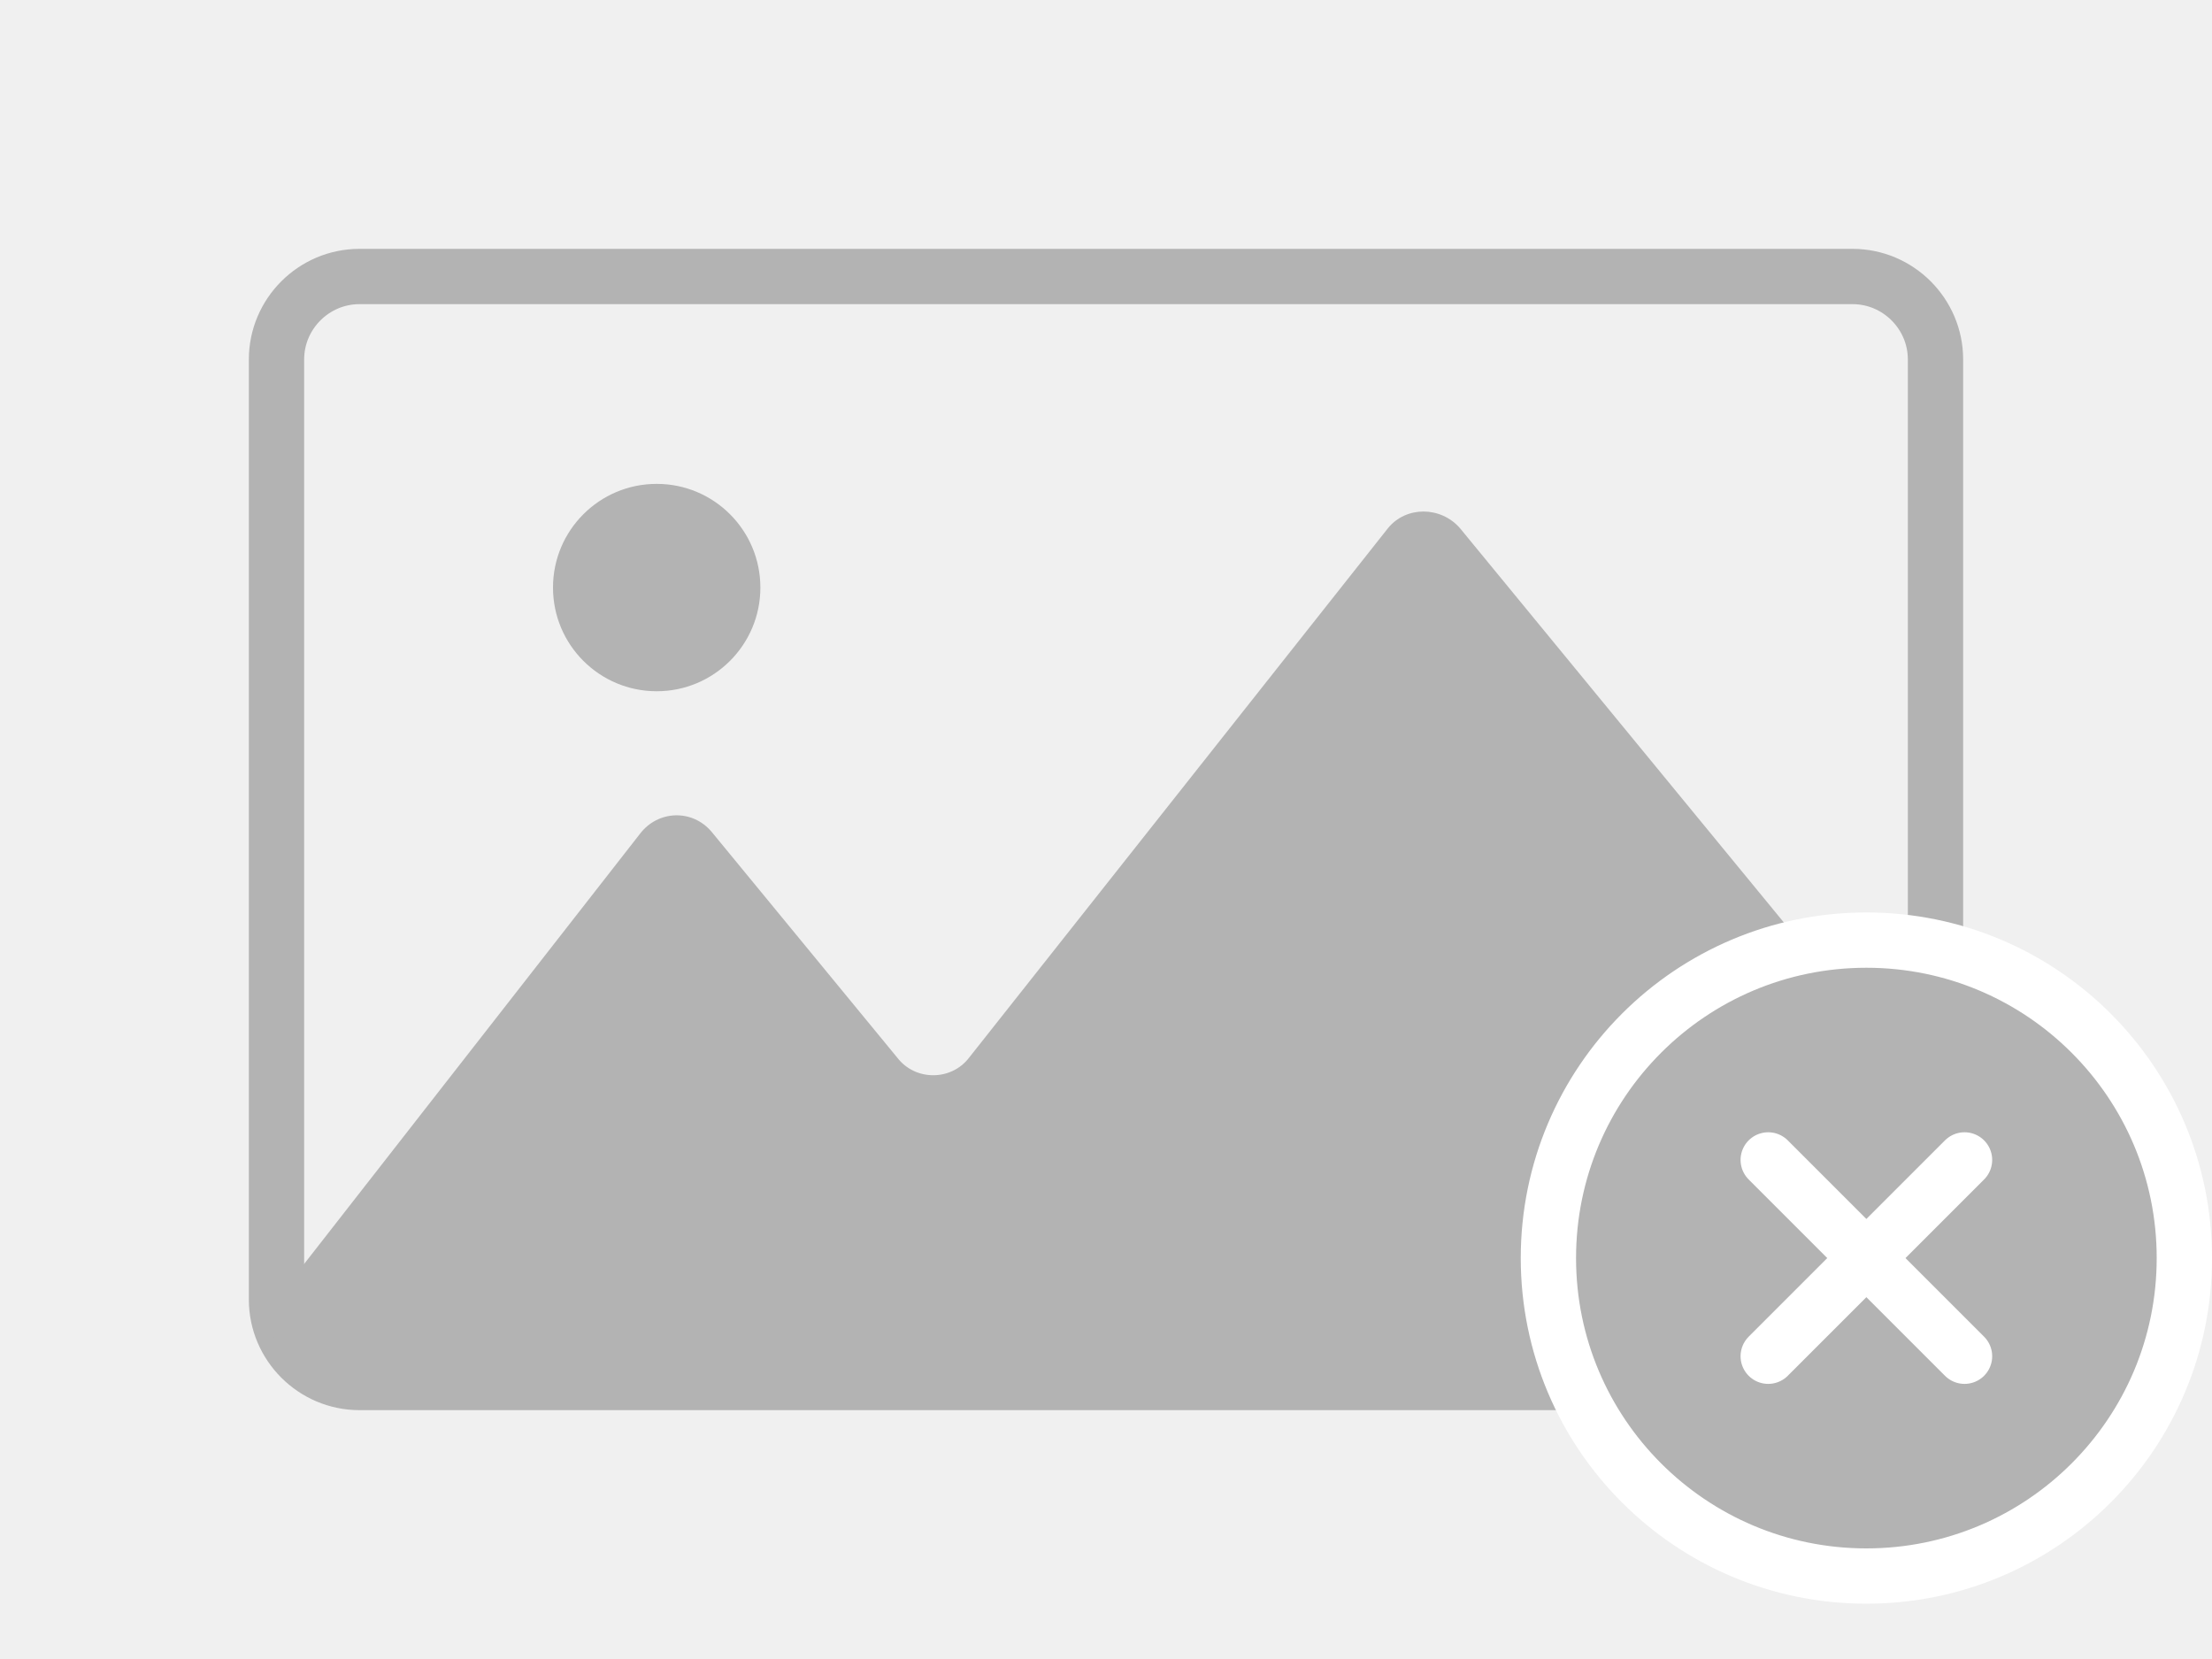
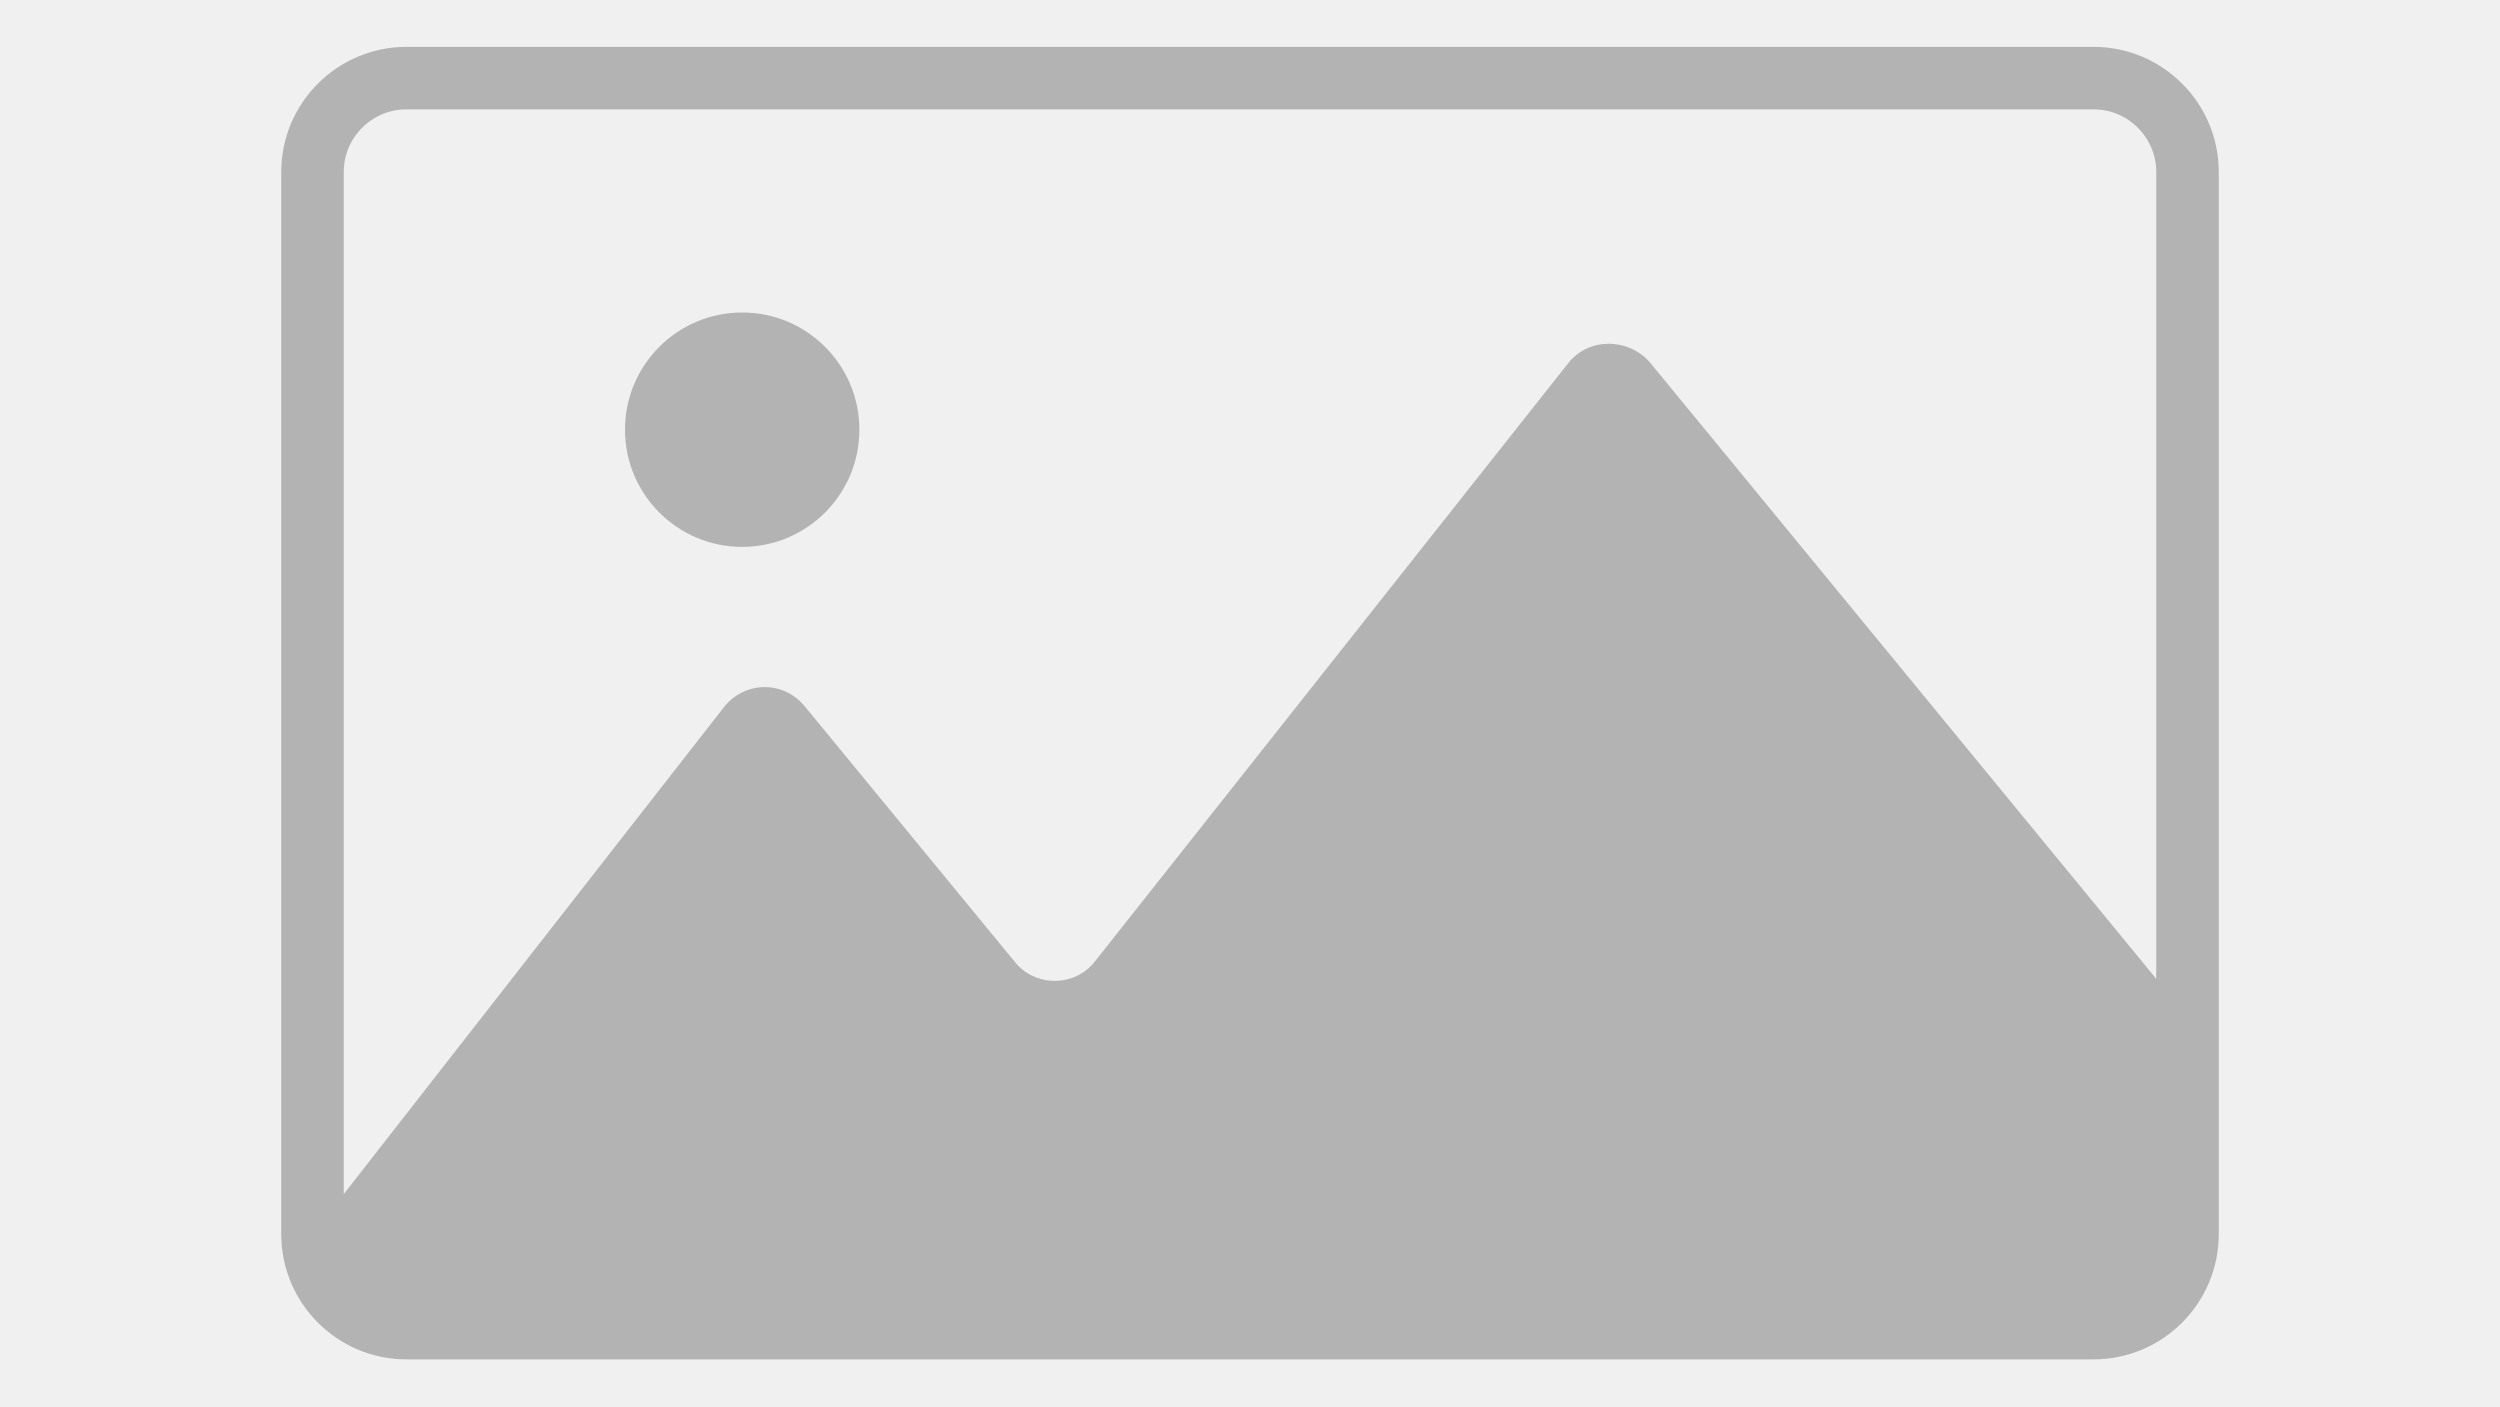
- <svg xmlns="http://www.w3.org/2000/svg" version="1.1" id="Warstwa_1" x="0px" y="0px" viewBox="0 0 160 120" style="enable-background:new 0 0 160 120;" xml:space="preserve">
-   <style type="text/css">
+ <svg xmlns="http://www.w3.org/2000/svg" version="1.1" id="Warstwa_1" x="0px" y="0px" viewBox="0 0 160 90" xml:space="preserve" width="160" height="90">
+   <defs id="defs33" />
+   <style type="text/css" id="style10">
	.st0{fill:none;stroke:#B3B3B3;stroke-width:4;stroke-miterlimit:10;}
	.st1{fill:#B3B3B3;}
	.st2{fill:#B3B3B3;stroke:#FFFFFF;stroke-width:4;stroke-miterlimit:10;}
	.st3{fill:none;stroke:#FFFFFF;stroke-width:4;stroke-linecap:round;stroke-miterlimit:10;}
</style>
-   <path class="st0" d="M134,100H26c-3.3,0-6-2.7-6-6V26c0-3.3,2.7-6,6-6h108c3.3,0,6,2.7,6,6v68C140,97.3,137.3,100,134,100z" />
-   <g>
-     <path class="st1" d="M140.9,95.7V82.3c0-0.8-0.3-1.5-0.8-2.1l-34.5-42c-1.4-1.6-3.9-1.6-5.2,0L70.1,76.5c-1.3,1.7-3.9,1.7-5.2,0   L51.5,60.2c-1.4-1.7-3.9-1.6-5.2,0.1l-26,33.3c-1.7,2.2-0.1,5.4,2.6,5.4h114.7C139.4,99,140.9,97.5,140.9,95.7z" />
+   <path class="st0" d="M 134,85 H 26 c -3.3,0 -6,-2.7 -6,-6 V 11 c 0,-3.3 2.7,-6 6,-6 h 108 c 3.3,0 6,2.7 6,6 v 68 c 0,3.3 -2.7,6 -6,6 z" id="path12" />
+   <g id="g16" transform="translate(0,-15)">
+     <path class="st1" d="M 140.9,95.7 V 82.3 c 0,-0.8 -0.3,-1.5 -0.8,-2.1 l -34.5,-42 c -1.4,-1.6 -3.9,-1.6 -5.2,0 L 70.1,76.5 c -1.3,1.7 -3.9,1.7 -5.2,0 L 51.5,60.2 c -1.4,-1.7 -3.9,-1.6 -5.2,0.1 l -26,33.3 c -1.7,2.2 -0.1,5.4 2.6,5.4 h 114.7 c 1.8,0 3.3,-1.5 3.3,-3.3 z" id="path14" />
  </g>
-   <g>
-     <circle class="st1" cx="47.5" cy="42.5" r="7.5" />
-   </g>
-   <g>
-     <circle class="st2" cx="135" cy="91" r="23" />
-     <line class="st3" x1="127.9" y1="98.1" x2="142.1" y2="83.9" />
-     <line class="st3" x1="127.9" y1="83.9" x2="142.1" y2="98.1" />
+   <g id="g20" transform="translate(0,-15)">
+     <circle class="st1" cx="47.5" cy="42.5" r="7.5" id="circle18" />
  </g>
</svg>
